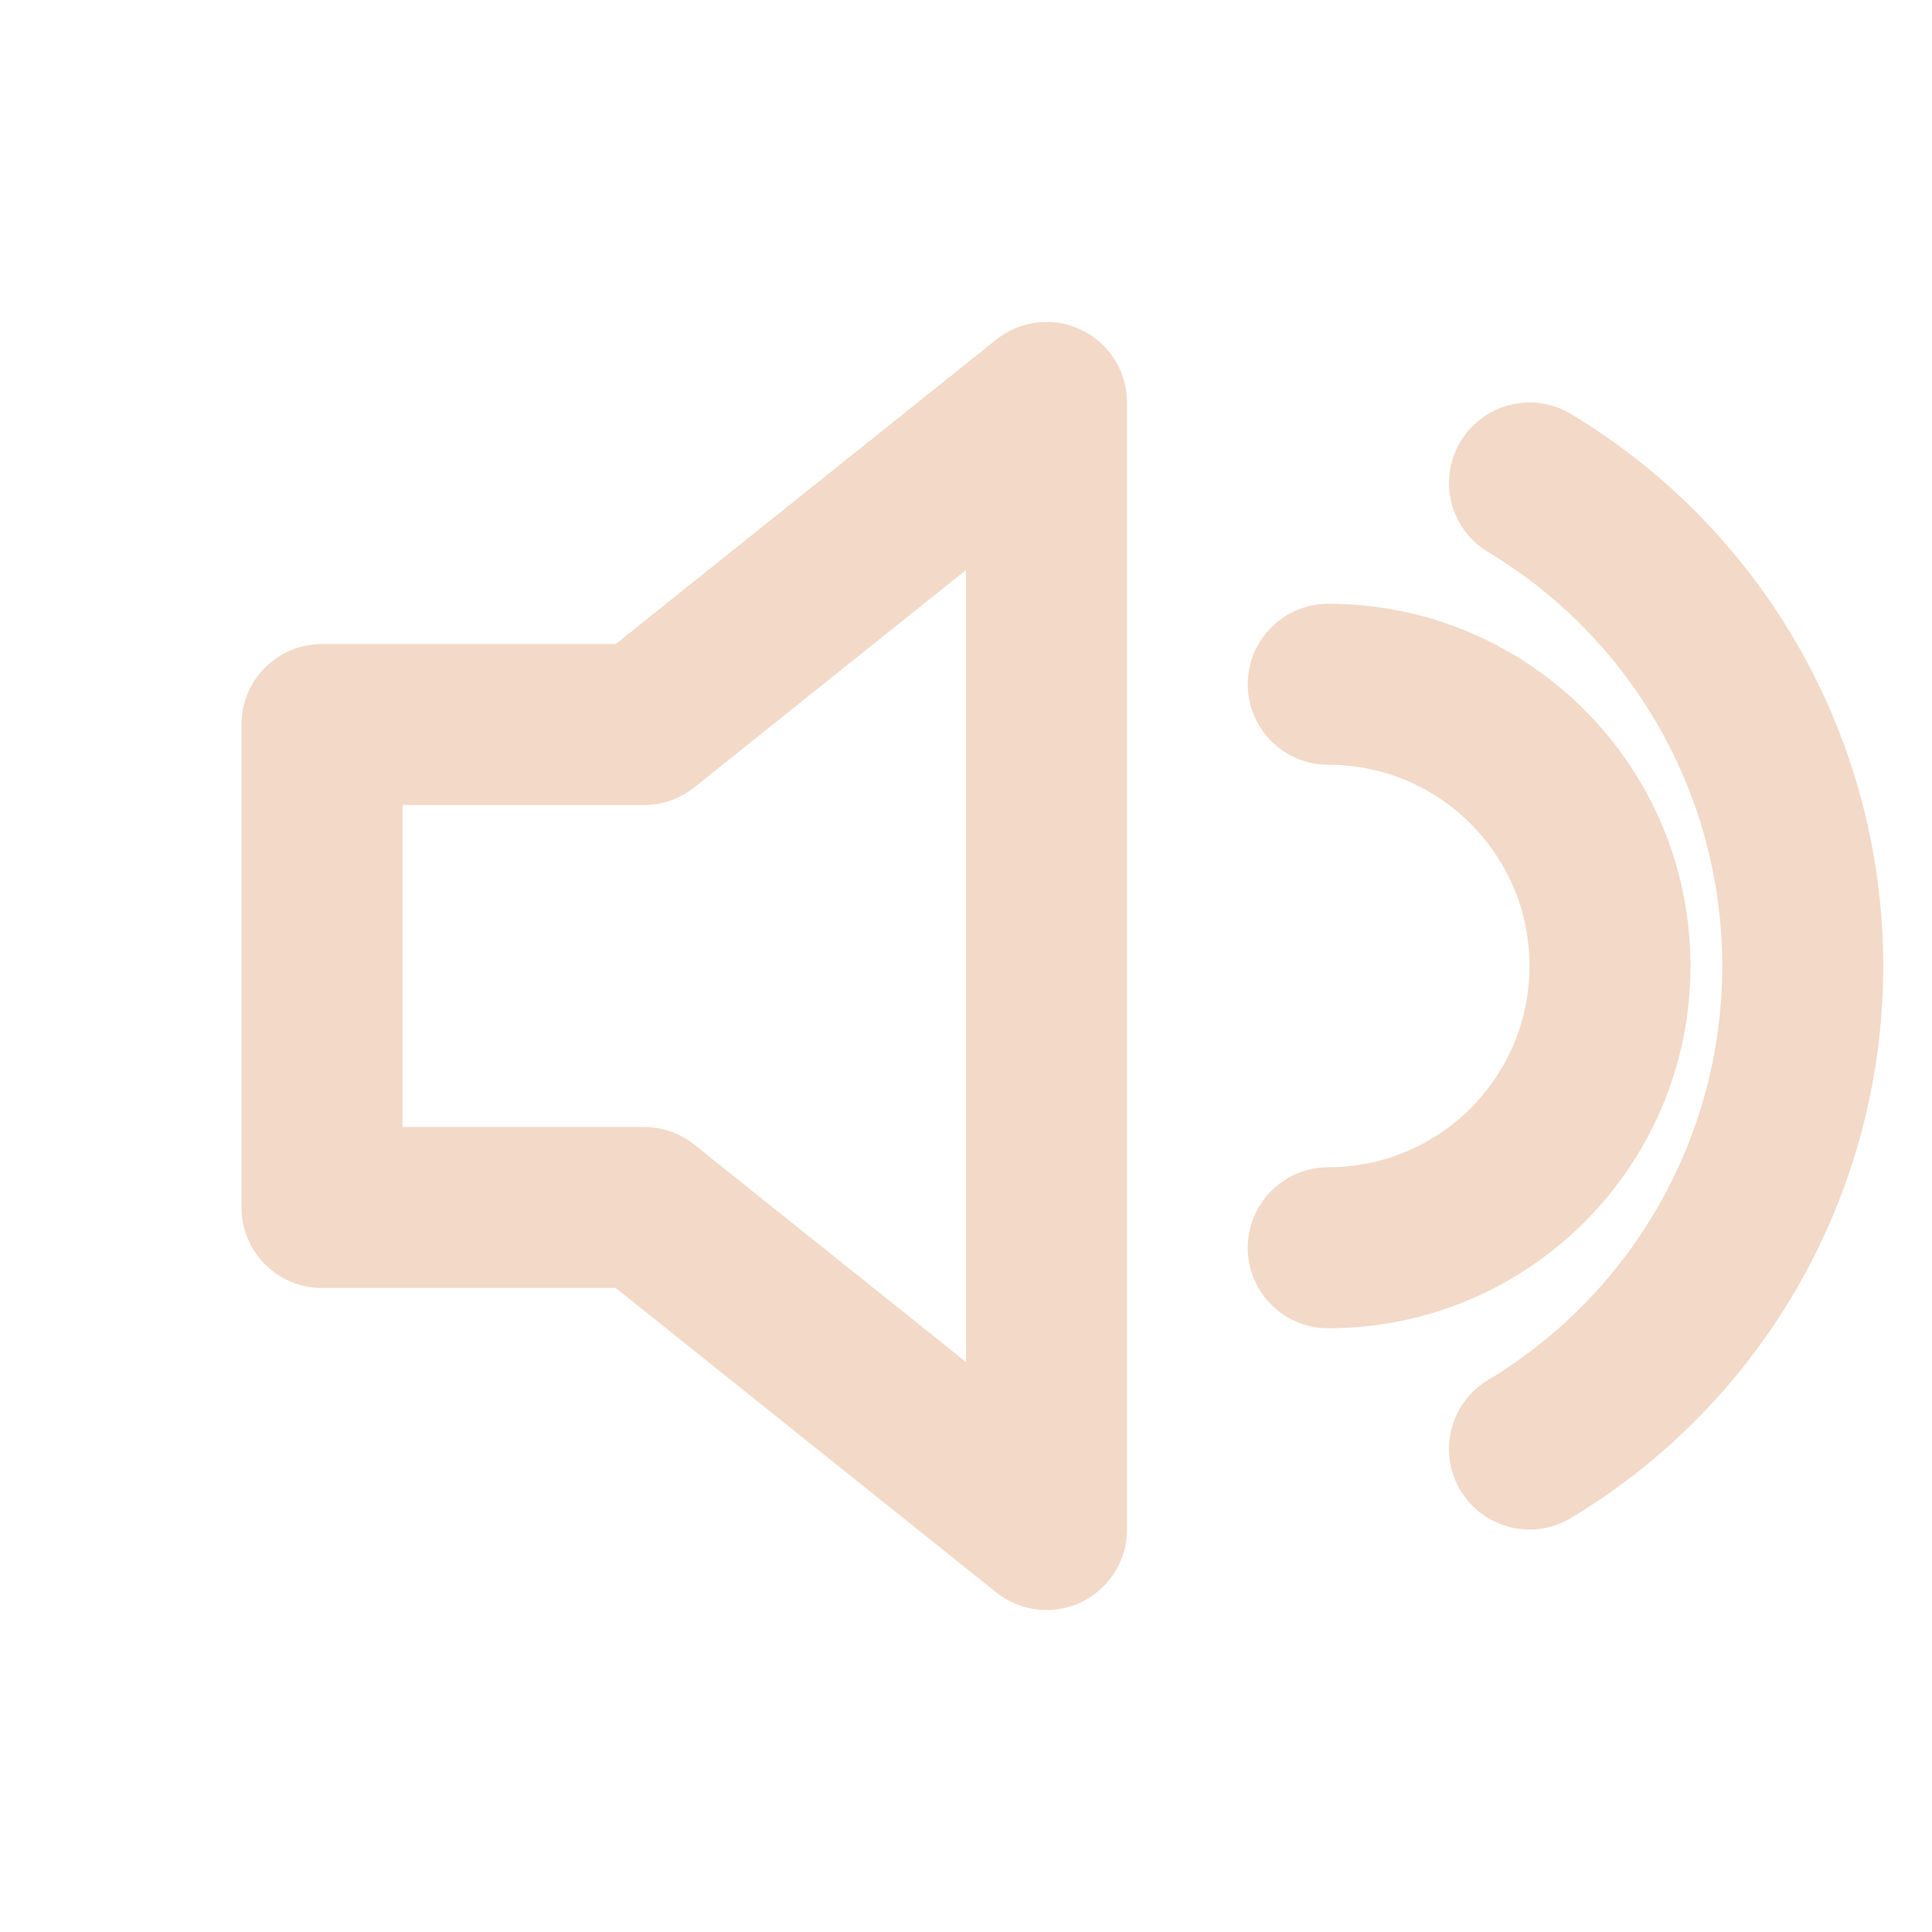
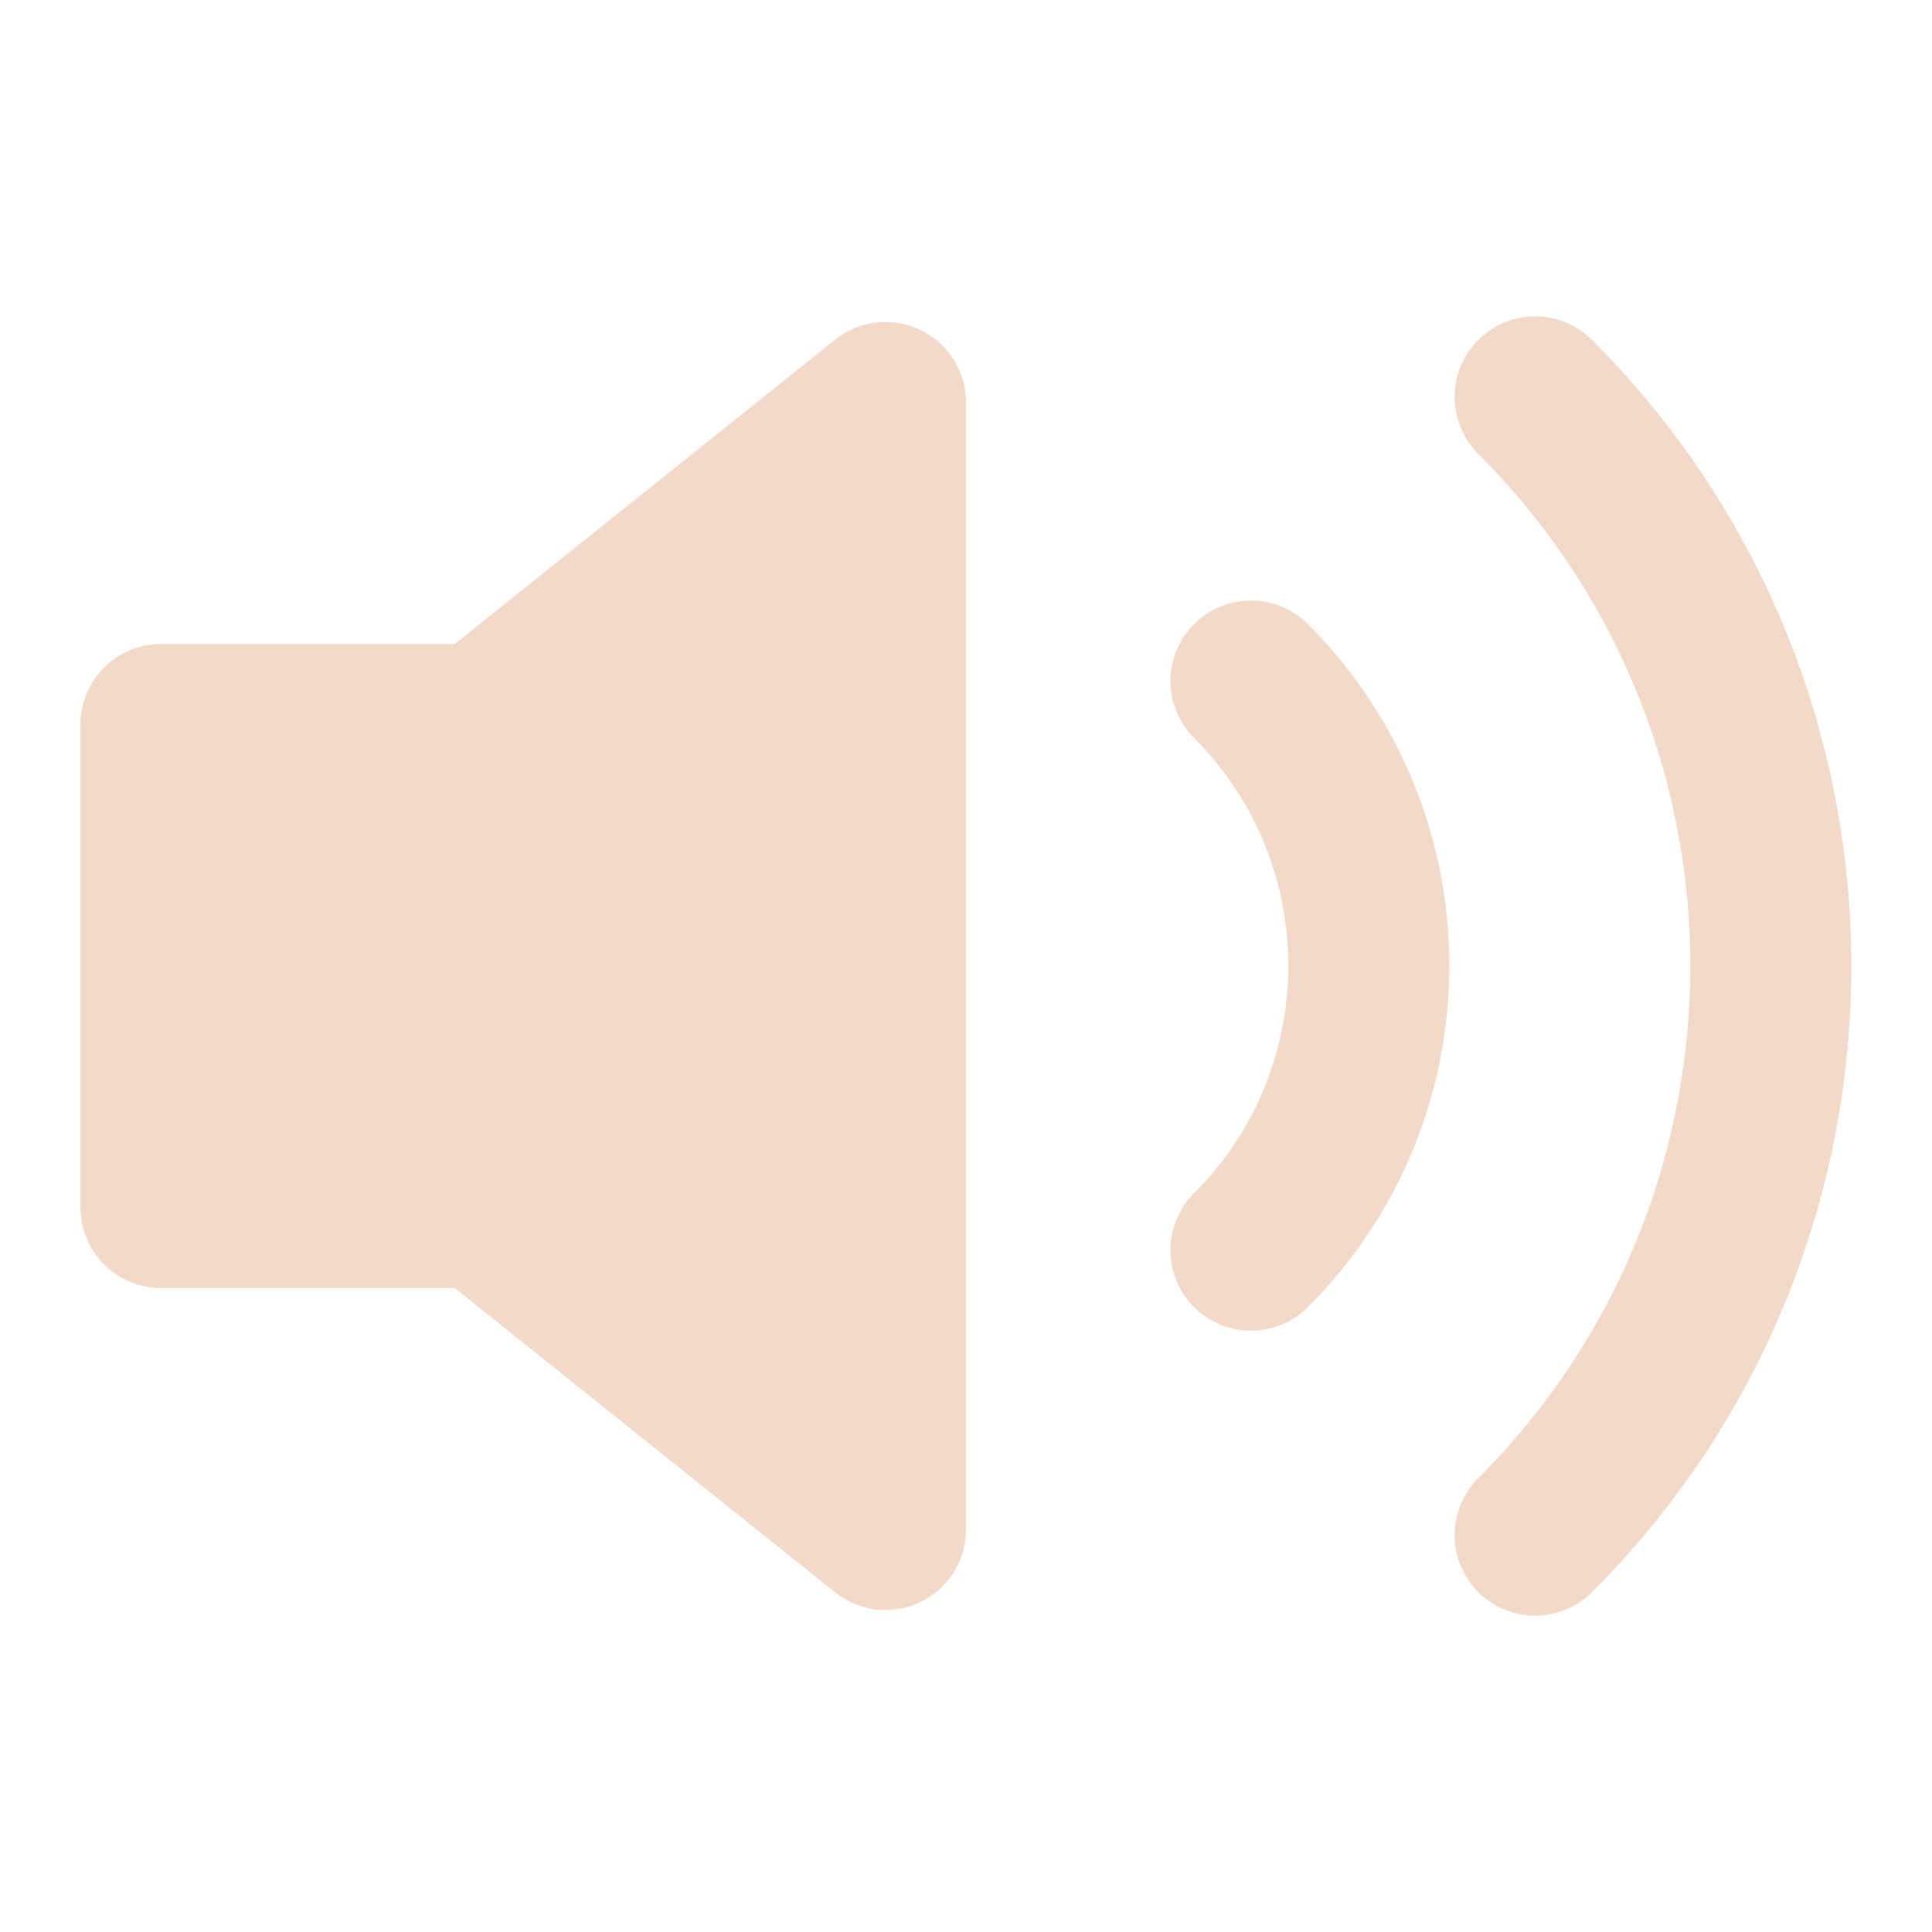
<svg xmlns="http://www.w3.org/2000/svg" width="24" height="24" viewBox="0 0 24 24" fill="none" stroke="#F3D9C7" stroke-width="2" stroke-linecap="round" stroke-linejoin="round">
-   <path d="M4 9v6h4l5 4V5L8 9H4z" />
-   <path d="M16.5 8.5a3.5 3.5 0 0 1 0 7" />
-   <path d="M19 6a7 7 0 0 1 0 12" />
+   <polygon points="11 5 6 9 2 9 2 15 6 15 11 19 11 5" fill="#F3D9C7" />
+   <path d="M15.54 8.46a5 5 0 0 1 0 7.07" />
+   <path d="M19.07 4.93a10 10 0 0 1 0 14.14" />
</svg>
